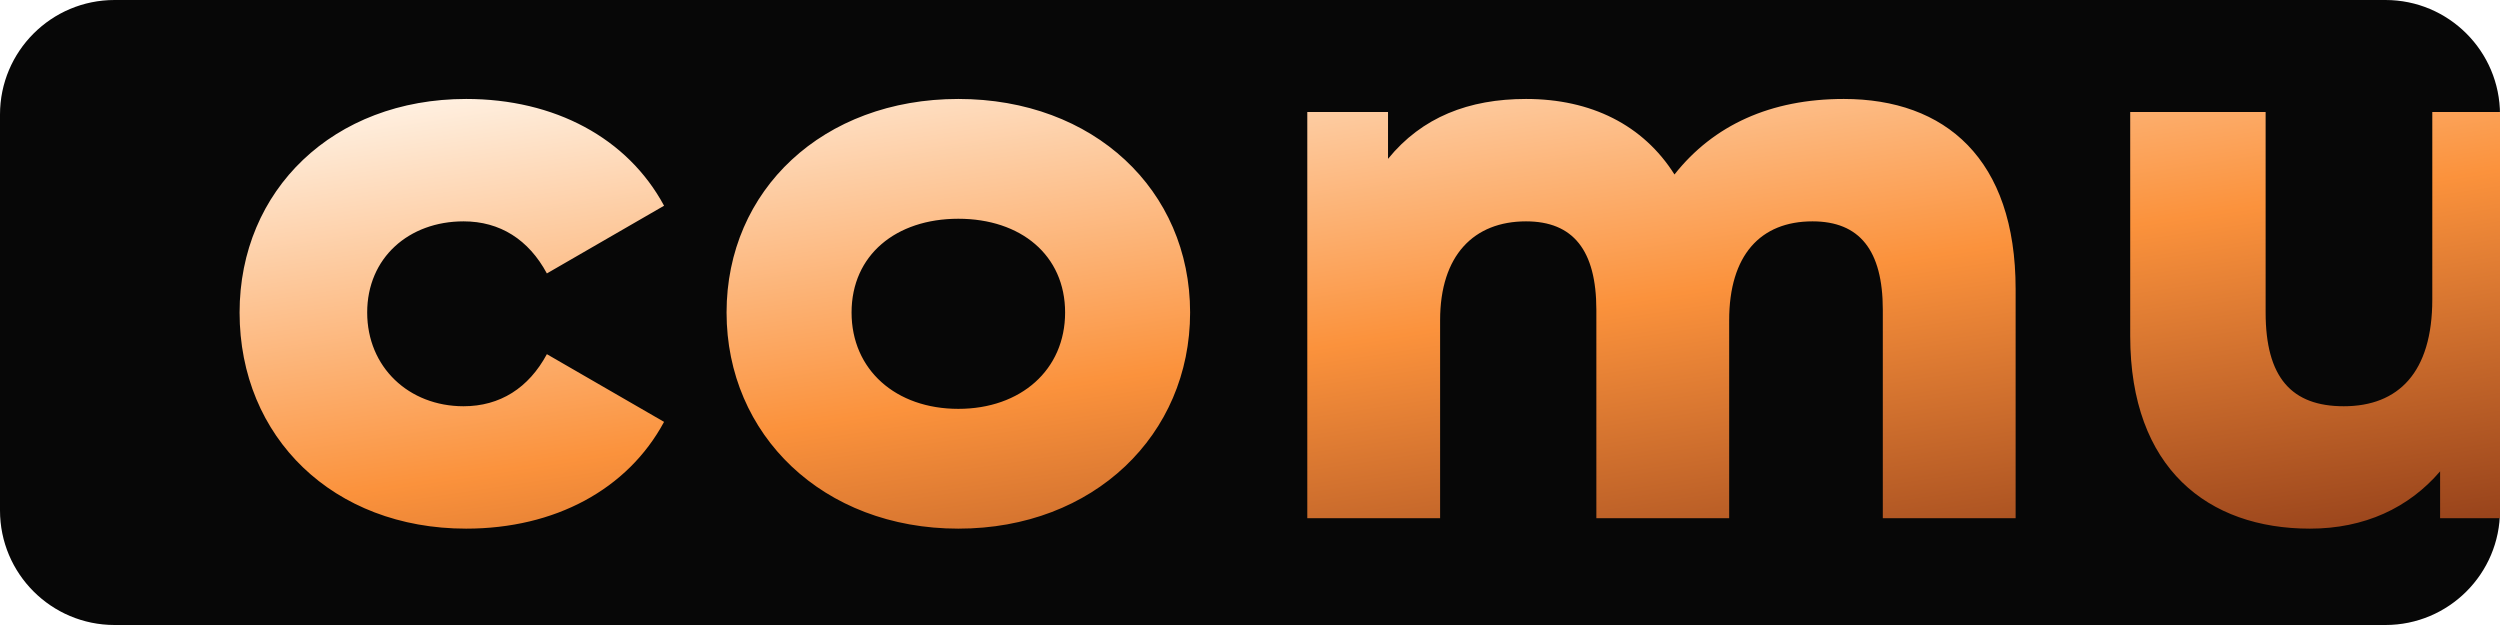
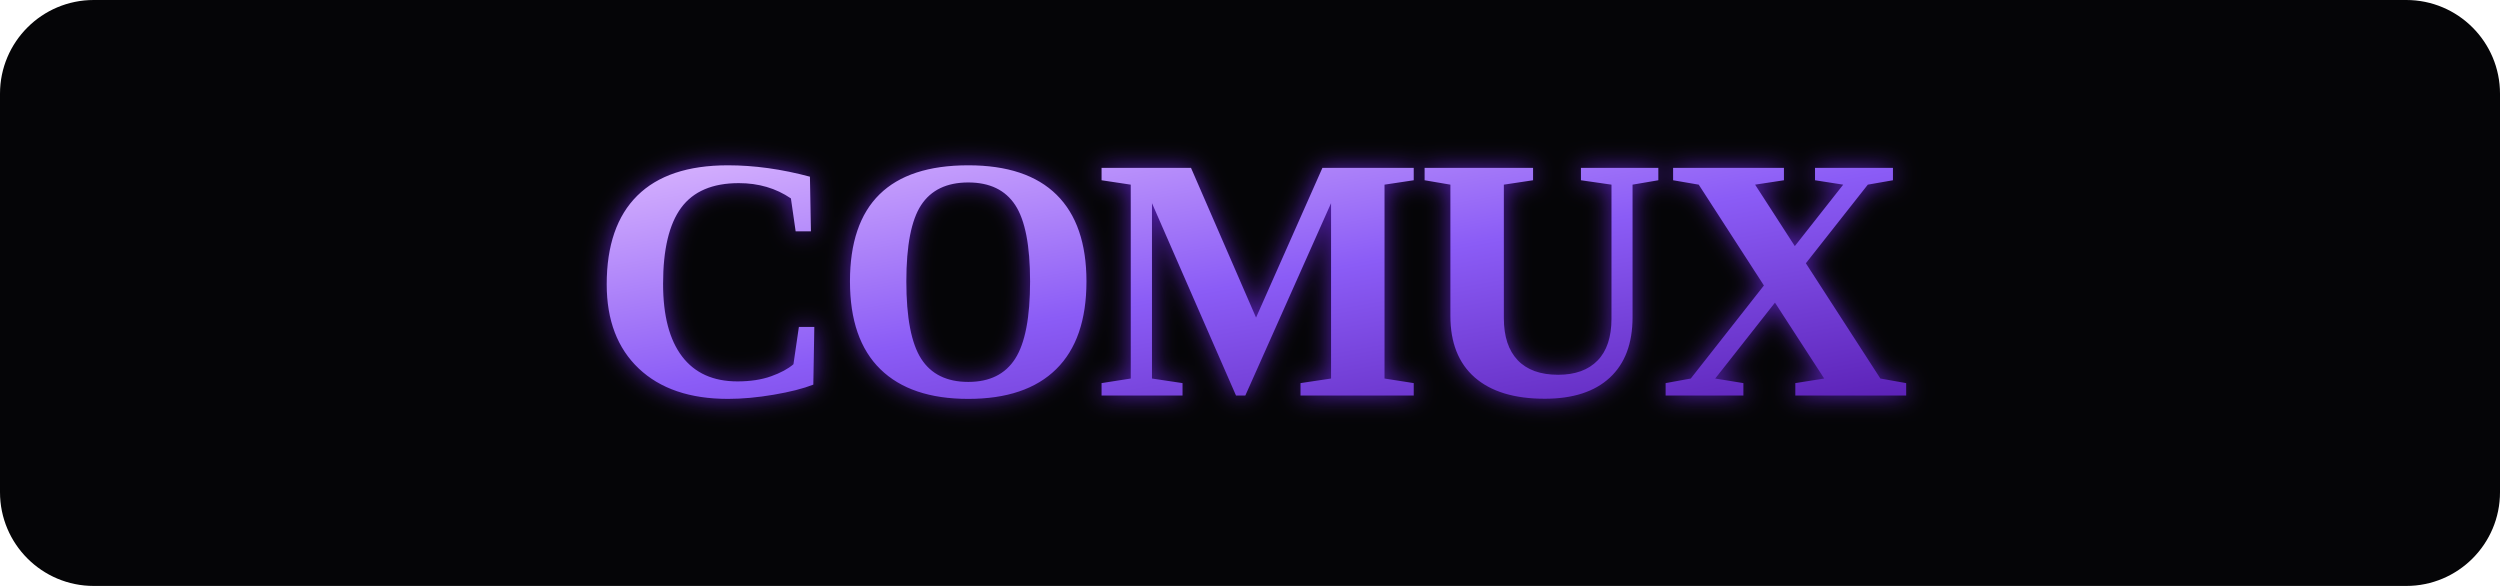
- <svg xmlns="http://www.w3.org/2000/svg" viewBox="0 0 960 240" role="img" aria-label="comux">
+ <svg xmlns="http://www.w3.org/2000/svg" viewBox="0 0 1280 300" role="img" aria-label="COMUX">
  <defs>
    <linearGradient id="fill" x1="0" y1="0" x2="1" y2="1">
-       <stop offset="0" stop-color="#fff7ed" />
-       <stop offset="0.48" stop-color="#fb923c" />
-       <stop offset="1" stop-color="#7c2d12" />
+       <stop offset="0" stop-color="#d8b4fe" />
+       <stop offset="0.5" stop-color="#8b5cf6" />
+       <stop offset="1" stop-color="#5b21b6" />
    </linearGradient>
+     <filter id="glow" x="-10%" y="-45%" width="120%" height="190%" color-interpolation-filters="sRGB">
+       <feGaussianBlur stdDeviation="6" result="blur" />
+       <feColorMatrix in="blur" type="matrix" values="0 0 0 0 0.45 0 0 0 0 0.16 0 0 0 0 0.95 0 0 0 0.72 0" result="purpleGlow" />
+       <feMerge>
+         <feMergeNode in="purpleGlow" />
+         <feMergeNode in="SourceGraphic" />
+       </feMerge>
+     </filter>
  </defs>
-   <rect width="960" height="240" rx="44" fill="#070707" />
-   <path d="M92 120c0-47 36-82 87-82 34 0 62 15 76 41l-45 26c-7-13-18-20-32-20-21 0-37 14-37 35s16 36 37 36c14 0 25-7 32-20l45 26c-14 26-42 41-76 41-51 0-87-35-87-83Zm187 0c0-47 37-82 89-82s89 35 89 82-37 83-89 83-89-36-89-83Zm130 0c0-22-17-36-41-36s-41 14-41 36 17 37 41 37 41-15 41-37Zm76-77h48v18c13-16 31-23 53-23 25 0 45 10 57 29 15-19 37-29 65-29 39 0 66 23 66 73v88h-51v-80c0-23-9-34-27-34-20 0-32 13-32 38v76h-51v-80c0-23-9-34-27-34-20 0-33 13-33 38v76h-51V43Zm333 86V43h52v77c0 25 10 36 30 36 21 0 34-13 34-41V43h52v156h-49v-18c-12 14-29 22-50 22-39 0-69-23-69-74Zm247-8-55-78h58l27 40 28-40h55l-55 76 58 80h-59l-29-43-30 43h-56l58-78Z" fill="url(#fill)" />
+   <rect width="1280" height="300" rx="48" fill="#050507" />
+   <text x="640" y="152" text-anchor="middle" dominant-baseline="middle" fill="url(#fill)" filter="url(#glow)" font-family="Georgia, 'Times New Roman', ui-serif, serif" font-size="178" font-weight="800" letter-spacing="-4">COMUX</text>
</svg>
